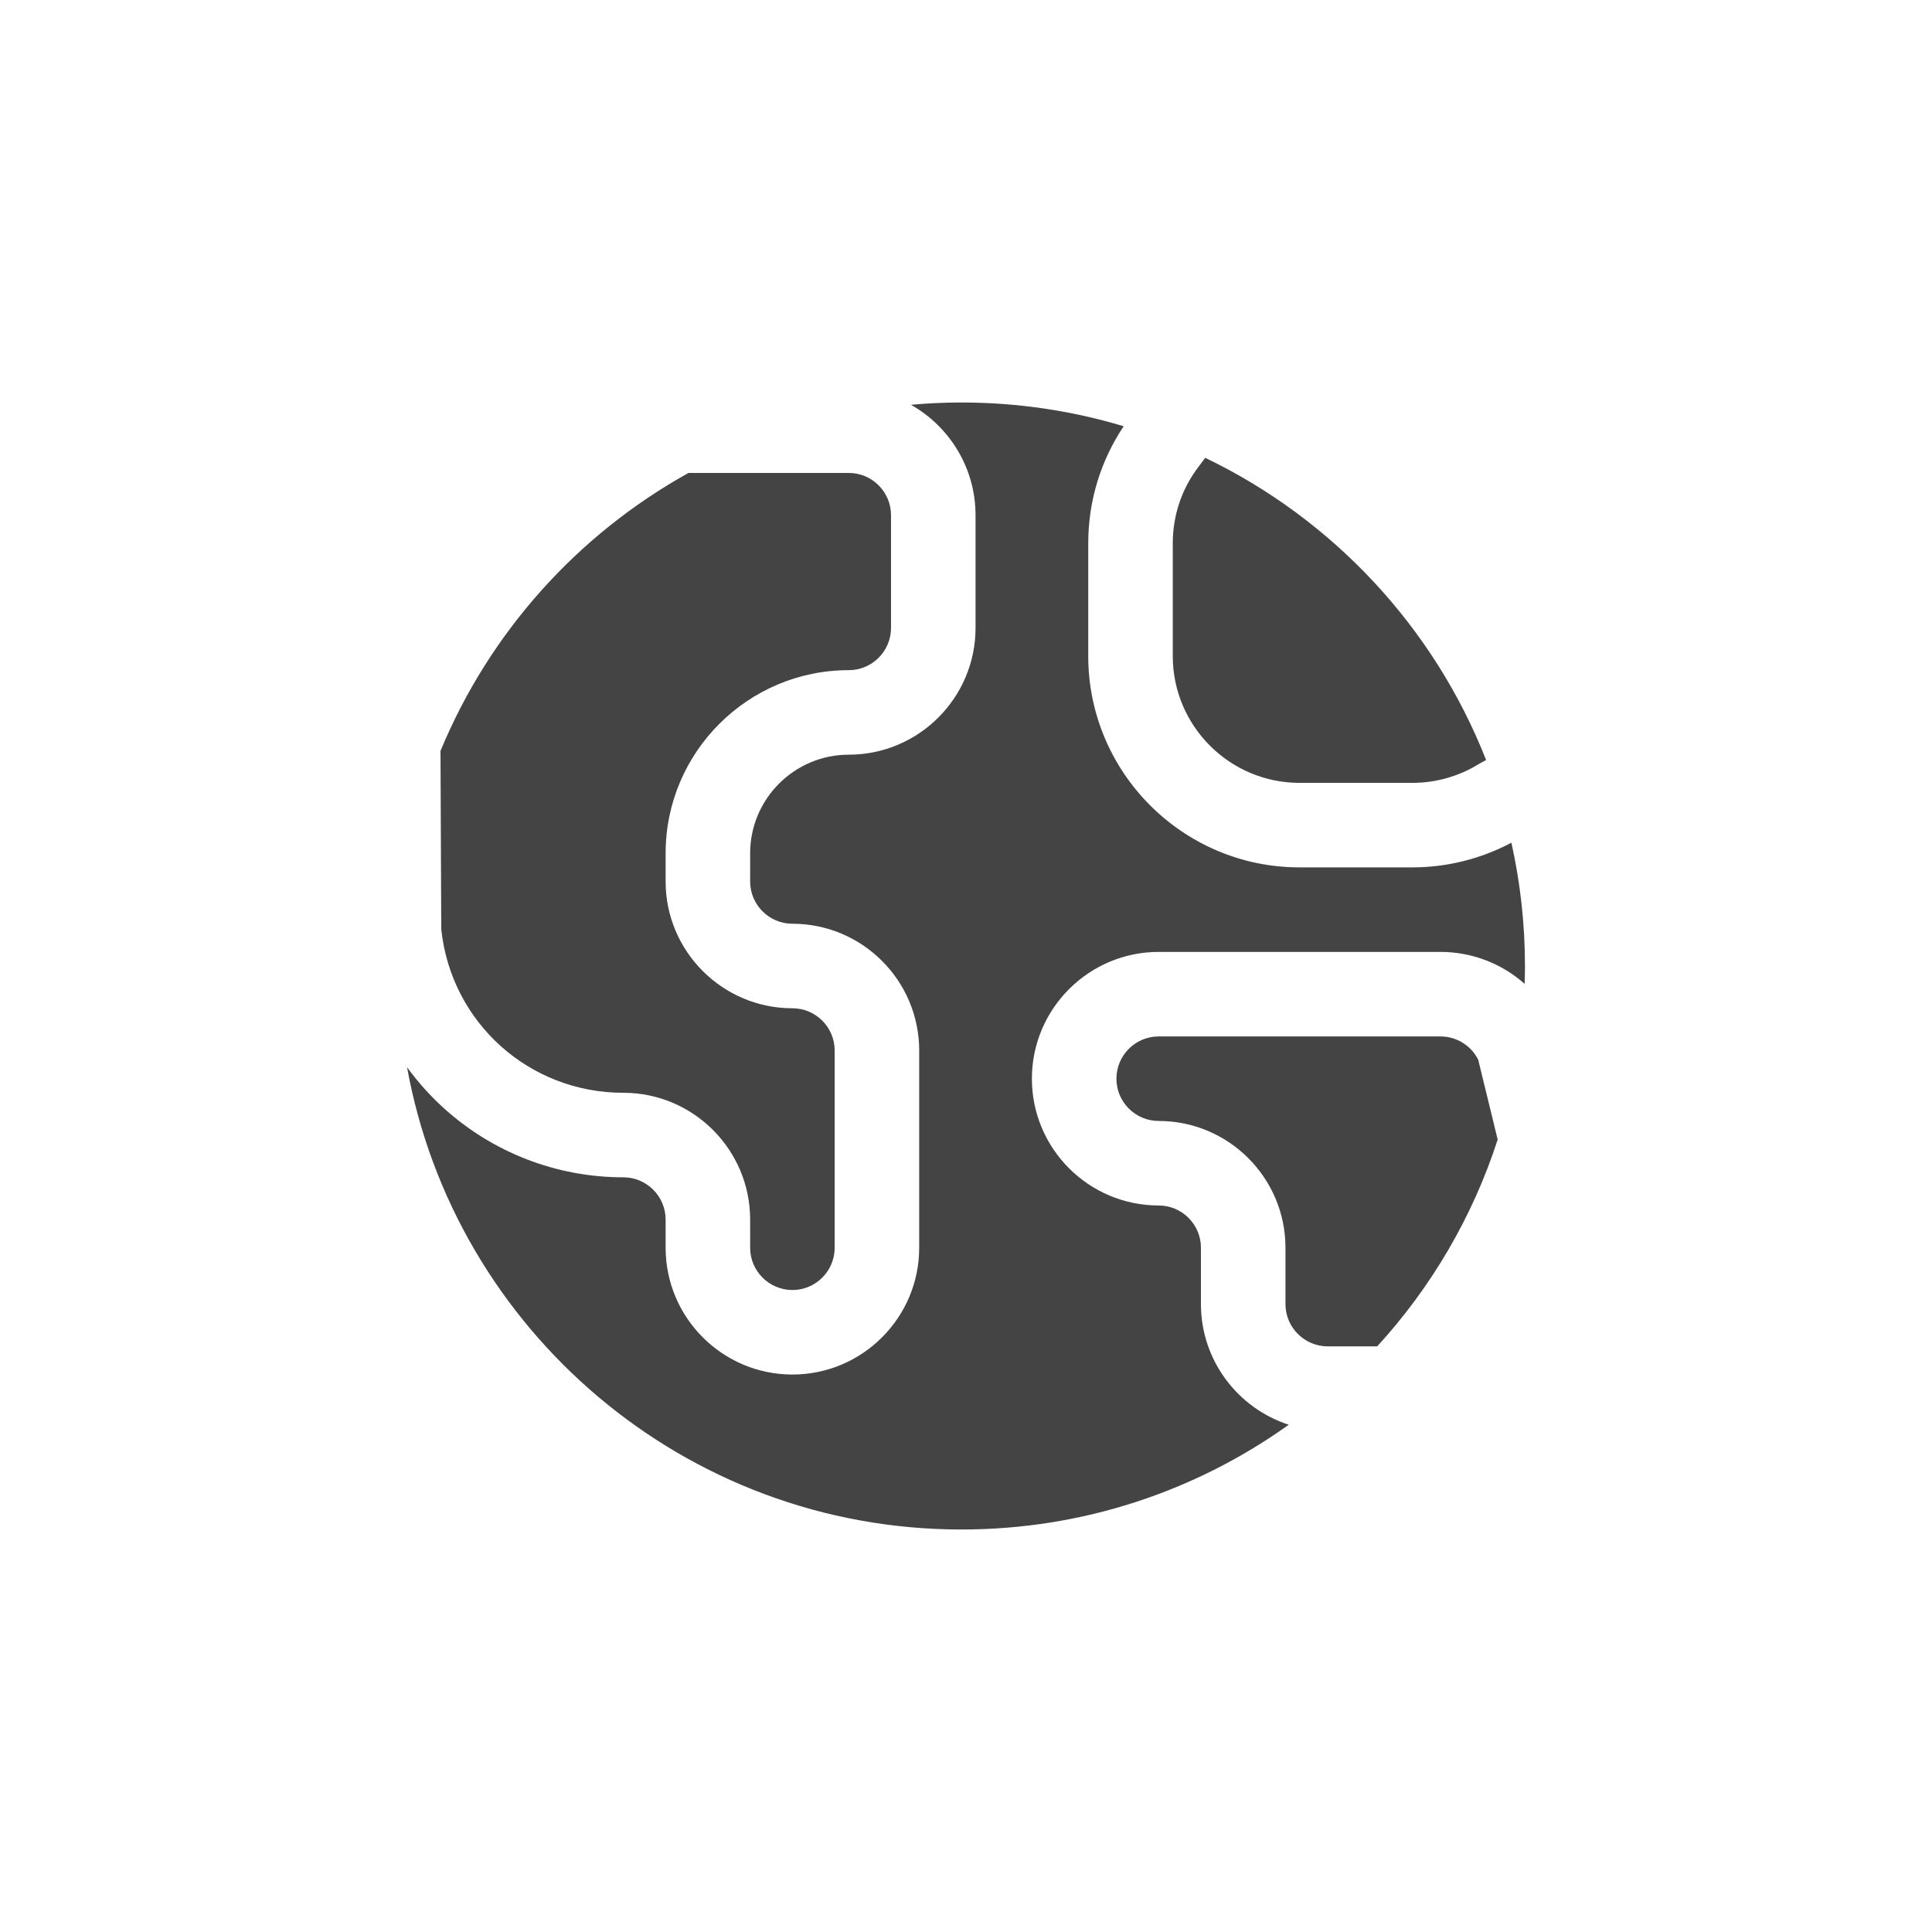
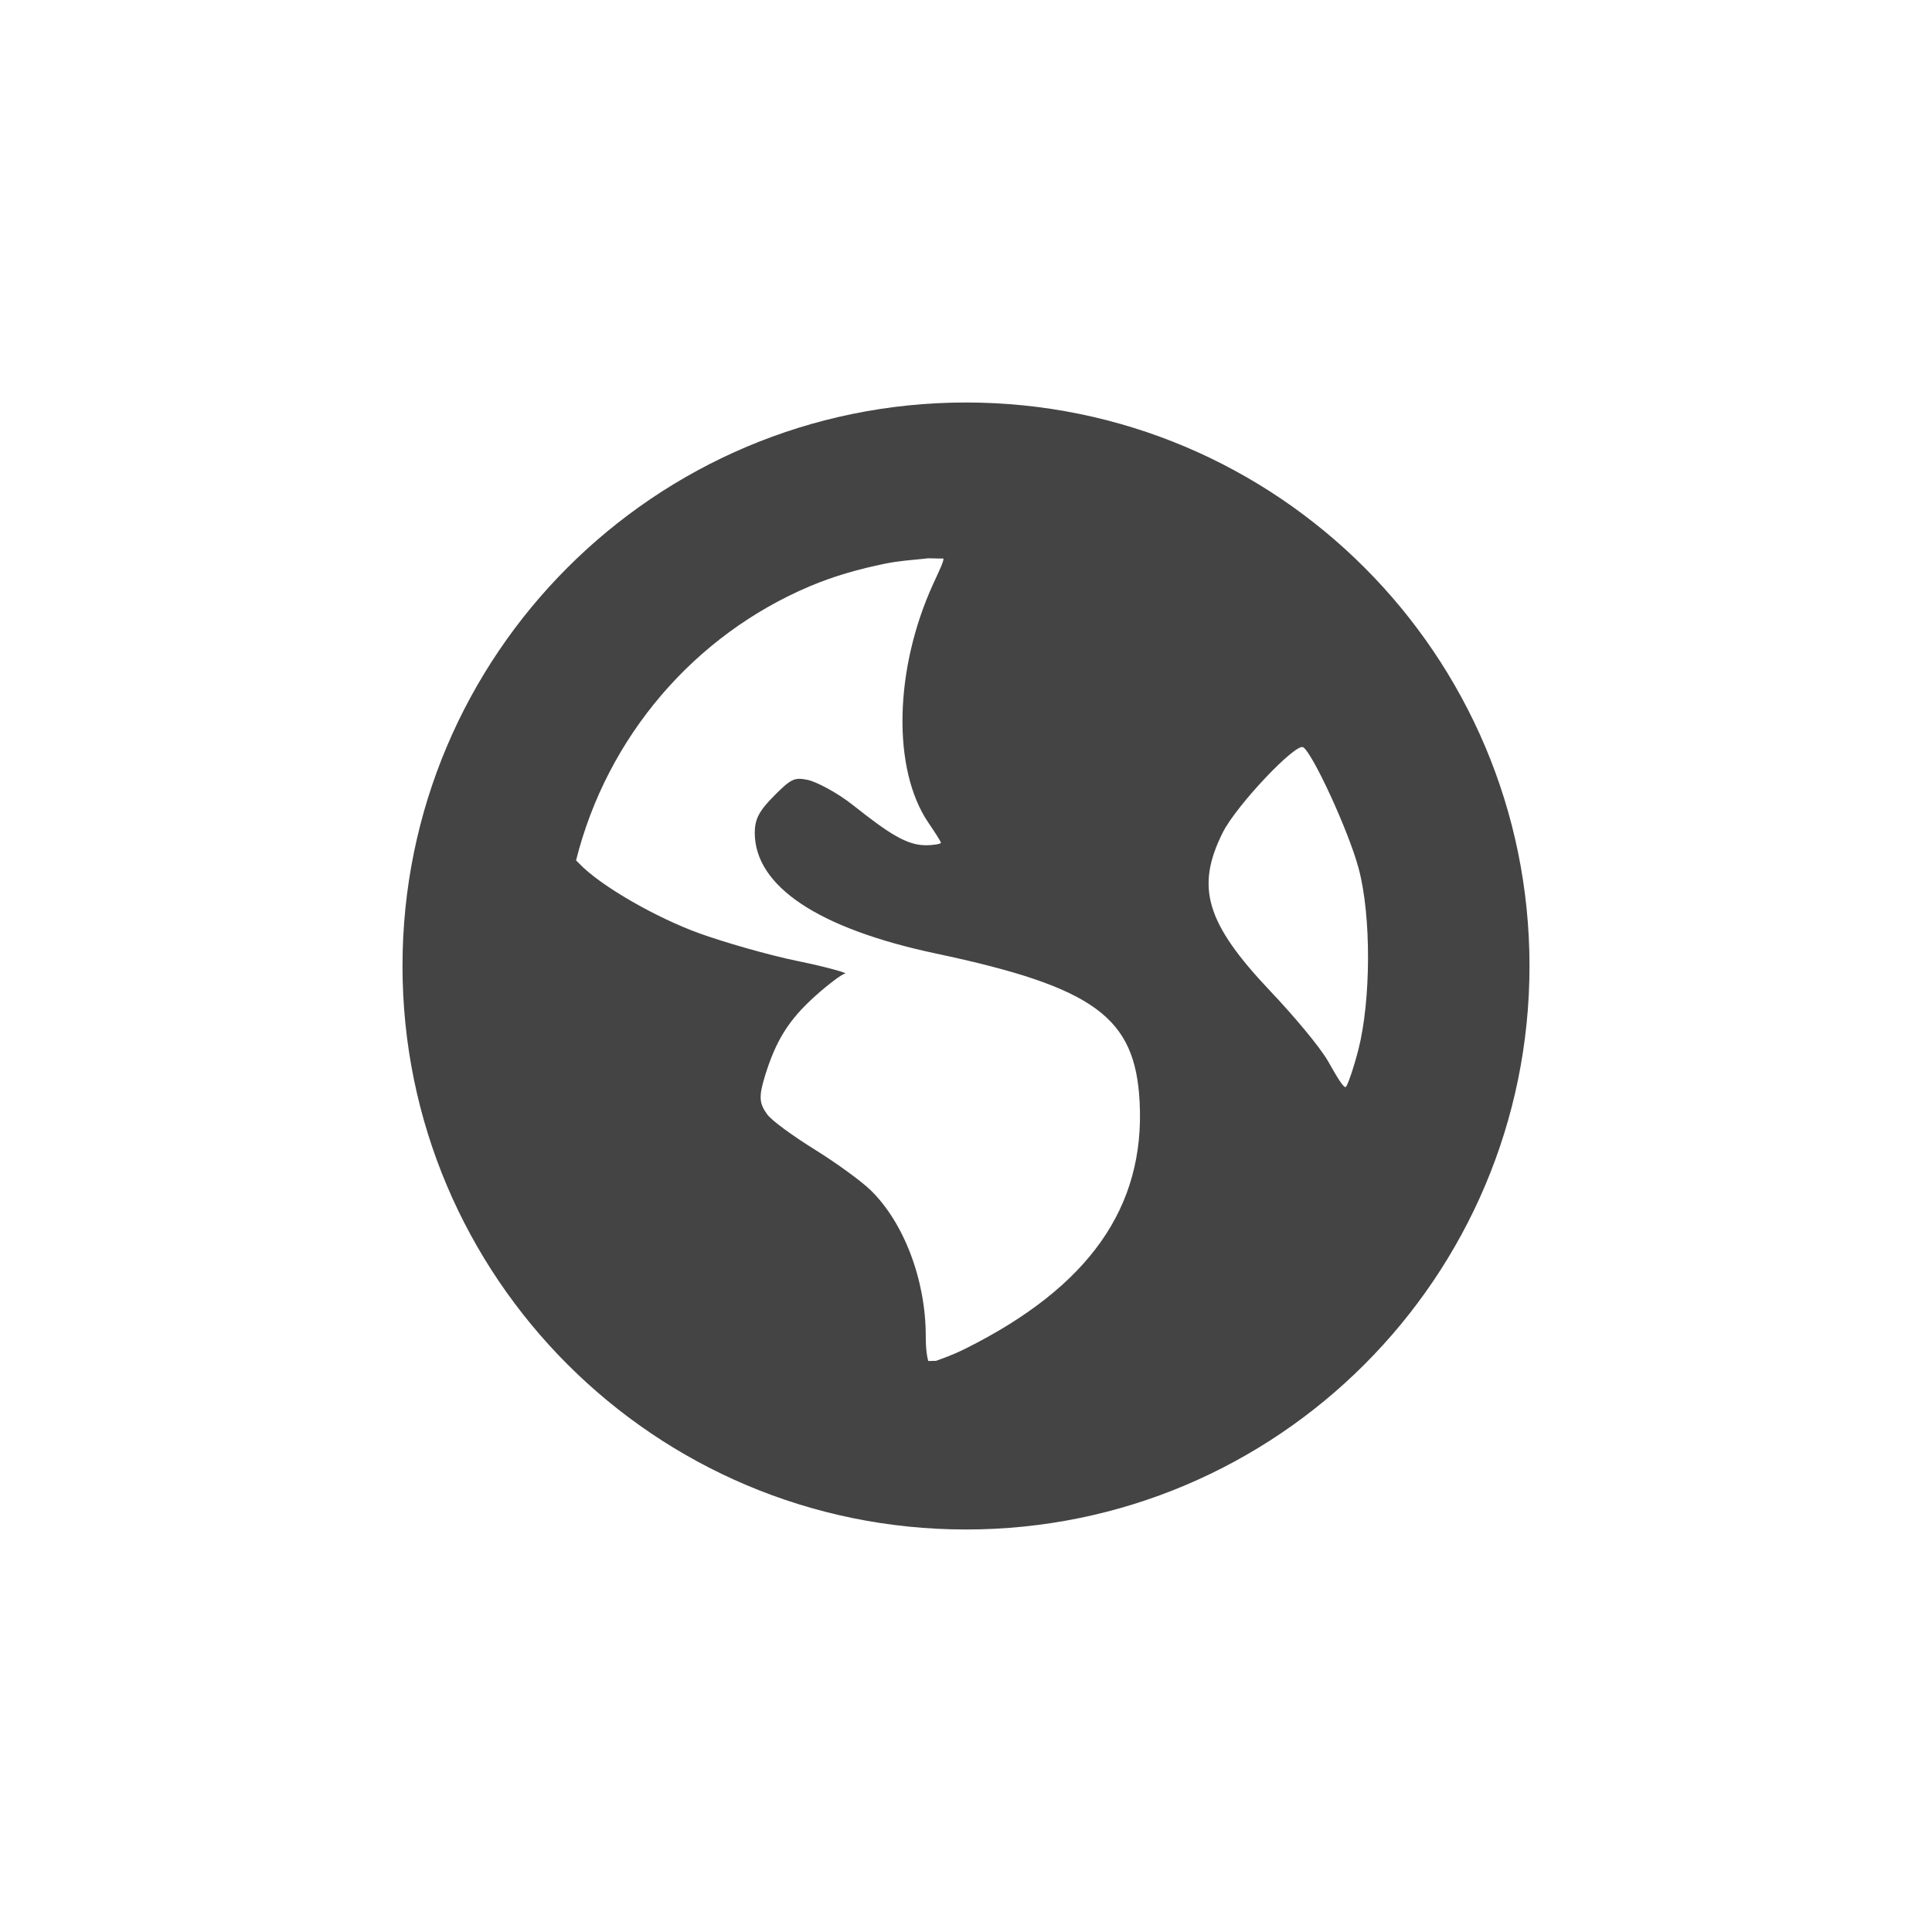
- <svg xmlns="http://www.w3.org/2000/svg" version="1.1" width="24px" height="24px">
-   <g transform="translate(4.0, 4.0) scale(1 1) ">
-     <defs id="defs3">
-       <style id="current-color-scheme" type="text/css">
+ <svg xmlns="http://www.w3.org/2000/svg" version="1.1" width="24px" height="24px" id="svg35" xml:space="preserve">
+   <defs id="defs37">
+     <style id="current-color-scheme-3" type="text/css">
+    .ColorScheme-Text { color:#444444; } .ColorScheme-Highlight { color:#4285f4; }
+   </style>
+   </defs>
+   <g transform="translate(4,4.003906)" id="g167">
+     <defs id="defs163">
+       <style id="style176" type="text/css">
   .ColorScheme-Text { color:#444444; } .ColorScheme-Highlight { color:#4285f4; }
  </style>
    </defs>
-     <g id="g324" transform="matrix(0.02734374,0,0,0.02734375,1.000003,1)" style="fill:#444444;fill-opacity:1">
-       <g id="g242" style="fill:#444444;fill-opacity:1">
-         <g id="g240" style="fill:#444444;fill-opacity:1">
-           <path d="m 503.773,199.982 c -13.816,7.346 -29.267,11.218 -45.037,11.218 h -51.2 c -52.934,0 -96,-43.066 -96,-96 V 64 c 0,-19.183 5.56,-37.445 16.105,-53.211 C 304.298,3.782 279.56,0 253.936,0 246.2,0 238.55,0.364 230.991,1.036 248.49,10.932 260.336,29.703 260.336,51.2 v 51.2 c 0,31.761 -25.839,57.6 -57.6,57.6 -24.703,0 -44.8,20.097 -44.8,44.8 v 12.8 c 0,10.587 8.613,19.2 19.2,19.2 31.761,0 57.6,25.839 57.6,57.6 V 384 c 0,31.761 -25.839,57.6 -57.6,57.6 -31.761,0 -57.6,-25.839 -57.6,-57.6 v -12.8 c 0,-10.587 -8.613,-19.2 -19.2,-19.2 C 69.905,352 40.781,340.701 18.332,320.187 12.258,314.637 6.835,308.526 2.064,301.989 23.729,421.425 128.251,512 253.936,512 c 55.451,0 106.78,-17.635 148.695,-47.596 -23.123,-7.488 -39.895,-29.22 -39.895,-54.805 V 384 c 0,-10.587 -8.612,-19.2 -19.2,-19.2 -31.761,0 -57.6,-25.839 -57.6,-57.6 0,-31.761 25.839,-57.6 57.6,-57.6 h 128 c 14.426,0 27.932,5.34 38.259,14.514 0.083,-2.696 0.141,-5.398 0.141,-8.114 0,-19.245 -2.139,-37.987 -6.163,-56.018 z" id="path238" style="fill:#444444;fill-opacity:1" />
-         </g>
-       </g>
-       <g id="g248" style="fill:#444444;fill-opacity:1">
-         <g id="g246" style="fill:#444444;fill-opacity:1">
-           <path d="m 364.684,25.133 -2.879,3.839 c -7.765,10.117 -11.869,22.23 -11.869,35.029 v 51.2 c 0,31.761 25.838,57.6 57.6,57.6 h 51.2 c 10.611,0 20.974,-2.903 29.965,-8.394 l 0.782,-0.453 2.803,-1.536 C 468.6,102.138 422.71,53.02 364.684,25.133 Z" id="path244" style="fill:#444444;fill-opacity:1" />
-         </g>
-       </g>
-       <g id="g254" style="fill:#444444;fill-opacity:1">
-         <g id="g252" style="fill:#444444;fill-opacity:1">
-           <path d="M 488.694,298.563 C 485.443,292.105 478.842,288 471.536,288 h -128 c -10.587,0 -19.2,8.613 -19.2,19.2 0,10.587 8.613,19.2 19.2,19.2 31.762,0 57.6,25.839 57.6,57.6 v 25.6 c 0,10.587 8.613,19.2 19.2,19.2 h 22.472 c 24.465,-26.726 43.323,-58.664 54.737,-93.952 z" id="path250" style="fill:#444444;fill-opacity:1" />
-         </g>
-       </g>
-       <g id="g260" style="fill:#444444;fill-opacity:1">
-         <g id="g258" style="fill:#444444;fill-opacity:1">
-           <path d="M 202.736,32 H 129.94 C 79.483,59.99 39.485,104.525 17.264,158.286 l 0.34,81.005 c 4.484,42.422 39.904,74.309 82.732,74.309 31.761,0 57.6,25.839 57.6,57.6 V 384 c 0,10.587 8.613,19.2 19.2,19.2 10.587,0 19.2,-8.613 19.2,-19.2 v -89.6 c 0,-10.587 -8.613,-19.2 -19.2,-19.2 -31.761,0 -57.6,-25.839 -57.6,-57.6 v -12.8 c 0,-45.876 37.324,-83.2 83.2,-83.2 10.587,0 19.2,-8.613 19.2,-19.2 V 51.2 c 0,-10.587 -8.613,-19.2 -19.2,-19.2 z" id="path256" style="fill:#444444;fill-opacity:1" />
-         </g>
-       </g>
-       <g id="g262" style="fill:#444444;fill-opacity:1">
- </g>
-       <g id="g264" style="fill:#444444;fill-opacity:1">
- </g>
-       <g id="g266" style="fill:#444444;fill-opacity:1">
- </g>
-       <g id="g268" style="fill:#444444;fill-opacity:1">
- </g>
-       <g id="g270" style="fill:#444444;fill-opacity:1">
- </g>
-       <g id="g272" style="fill:#444444;fill-opacity:1">
- </g>
-       <g id="g274" style="fill:#444444;fill-opacity:1">
- </g>
-       <g id="g276" style="fill:#444444;fill-opacity:1">
- </g>
-       <g id="g278" style="fill:#444444;fill-opacity:1">
- </g>
-       <g id="g280" style="fill:#444444;fill-opacity:1">
- </g>
-       <g id="g282" style="fill:#444444;fill-opacity:1">
- </g>
-       <g id="g284" style="fill:#444444;fill-opacity:1">
- </g>
-       <g id="g286" style="fill:#444444;fill-opacity:1">
- </g>
-       <g id="g288" style="fill:#444444;fill-opacity:1">
- </g>
-       <g id="g290" style="fill:#444444;fill-opacity:1">
- </g>
-     </g>
+     <path style="fill:currentColor" class="ColorScheme-Text" d="m 8,0.996 c -3.866,0 -7,3.134 -7,7 0,3.866 3.134,7 7,7 3.866,0 7,-3.134 7,-7 C 15,4.13 11.866,0.996 8,0.996 Z M 7.5,2.934 c 0.067,-0.007 0.151,0.004 0.219,0 0.008,0.032 -0.049,0.146 -0.125,0.312 -0.486,1.061 -0.513,2.304 -0.062,2.969 0.082,0.12 0.156,0.235 0.156,0.25 0,0.015 -0.088,0.031 -0.188,0.031 -0.234,0 -0.455,-0.142 -0.906,-0.5 -0.201,-0.159 -0.461,-0.292 -0.562,-0.312 -0.159,-0.032 -0.201,-0.018 -0.406,0.188 -0.191,0.191 -0.25,0.294 -0.25,0.469 0,0.663 0.787,1.19 2.25,1.5 1.987,0.421 2.476,0.799 2.531,1.844 C 10.225,10.994 9.528,11.981 8,12.746 c -0.182,0.091 -0.298,0.127 -0.375,0.156 -0.034,-0.003 -0.06,0.003 -0.094,0 -0.013,-0.041 -0.031,-0.134 -0.031,-0.312 0,-0.696 -0.274,-1.412 -0.688,-1.812 -0.111,-0.108 -0.422,-0.335 -0.688,-0.5 C 5.859,10.113 5.591,9.921 5.531,9.84 5.432,9.704 5.424,9.621 5.5,9.371 c 0.139,-0.457 0.304,-0.711 0.625,-1 0.168,-0.151 0.338,-0.278 0.375,-0.281 0.037,-0.003 -0.215,-0.079 -0.594,-0.156 -0.379,-0.078 -0.932,-0.24 -1.219,-0.344 -0.524,-0.189 -1.23,-0.587 -1.5,-0.875 -0.011,-0.012 -0.021,-0.02 -0.031,-0.031 0.386,-1.538 1.47,-2.799 2.906,-3.406 0.301,-0.127 0.61,-0.214 0.938,-0.281 0.163,-0.033 0.332,-0.045 0.5,-0.062 z m 4.688,2.344 c 0.117,0.073 0.561,1.032 0.688,1.5 0.163,0.604 0.152,1.65 0,2.25 -0.058,0.228 -0.132,0.442 -0.156,0.469 -0.025,0.027 -0.114,-0.127 -0.219,-0.312 -0.105,-0.186 -0.44,-0.581 -0.719,-0.875 -0.804,-0.849 -0.931,-1.292 -0.594,-1.969 0.17,-0.341 0.909,-1.119 1,-1.062 z" id="path165" />
  </g>
</svg>
